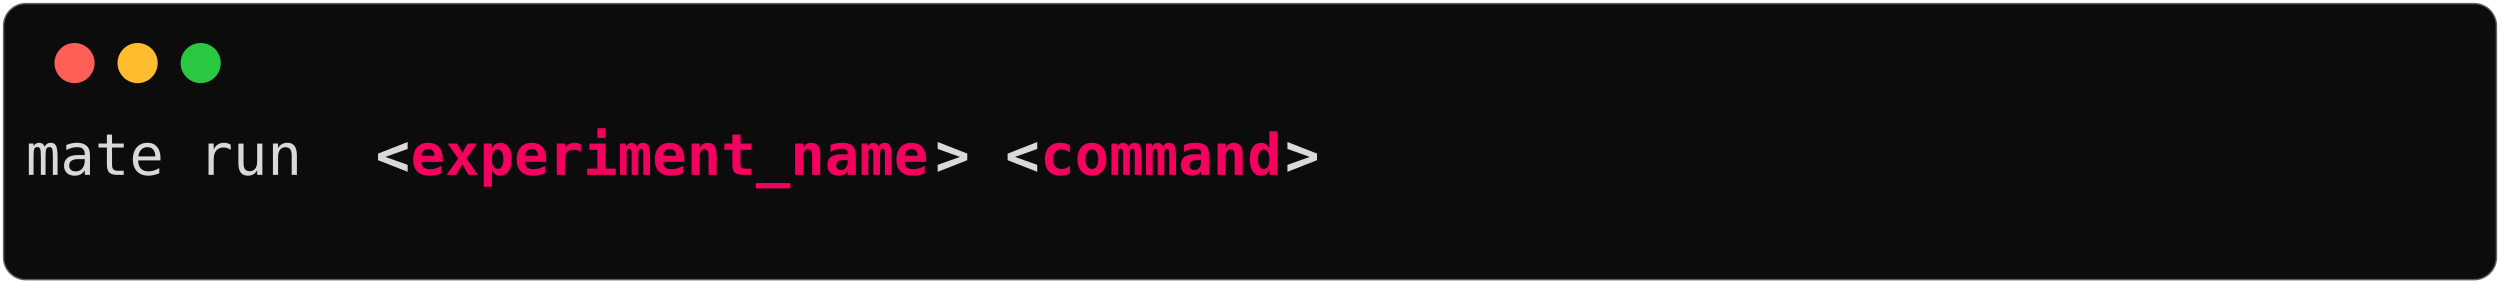
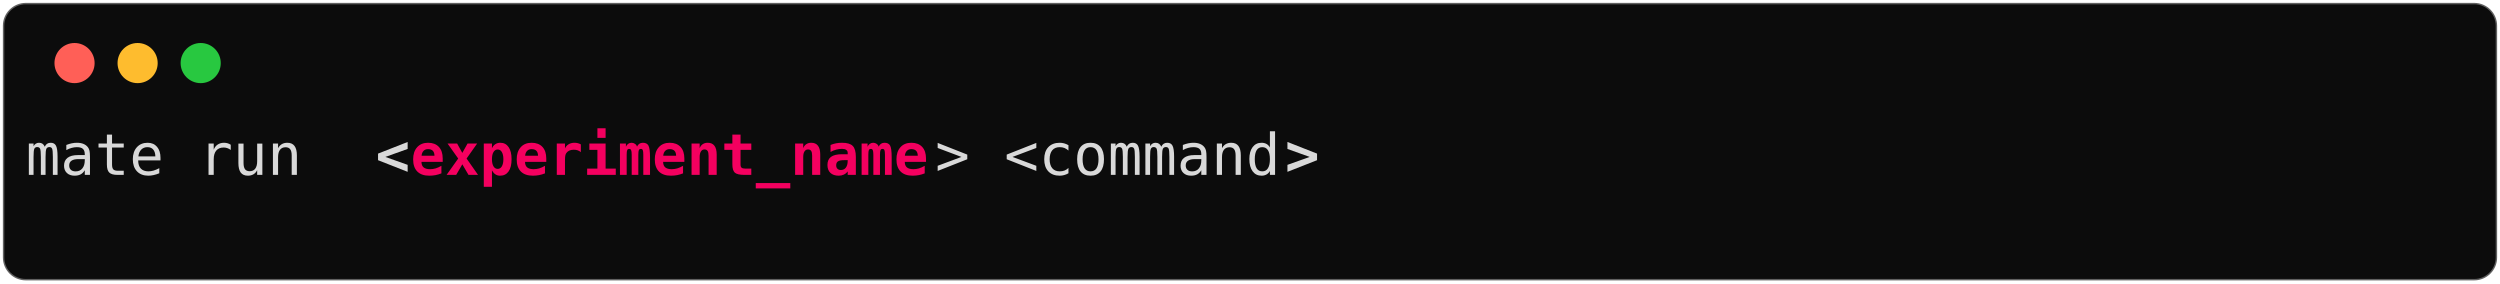
<svg xmlns="http://www.w3.org/2000/svg" class="rich-terminal" viewBox="0 0 872 98.8">
  <style>

    @font-face {
        font-family: "Fira Code";
        src: local("FiraCode-Regular"),
                url("https://cdnjs.cloudflare.com/ajax/libs/firacode/6.2.0/woff2/FiraCode-Regular.woff2") format("woff2"),
                url("https://cdnjs.cloudflare.com/ajax/libs/firacode/6.2.0/woff/FiraCode-Regular.woff") format("woff");
        font-style: normal;
        font-weight: 400;
    }
    @font-face {
        font-family: "Fira Code";
        src: local("FiraCode-Bold"),
                url("https://cdnjs.cloudflare.com/ajax/libs/firacode/6.2.0/woff2/FiraCode-Bold.woff2") format("woff2"),
                url("https://cdnjs.cloudflare.com/ajax/libs/firacode/6.2.0/woff/FiraCode-Bold.woff") format("woff");
        font-style: bold;
        font-weight: 700;
    }

-     .terminal-3042674117-matrix {
+     .terminal-3533529606-matrix {
        font-family: Fira Code, monospace;
        font-size: 20px;
        line-height: 24.4px;
        font-variant-east-asian: full-width;
    }

-     .terminal-3042674117-title {
+     .terminal-3533529606-title {
        font-size: 18px;
        font-weight: bold;
        font-family: arial;
    }

-     .terminal-3042674117-r1 { fill: #d9d9d9 }
- .terminal-3042674117-r2 { fill: #d9d9d9;font-weight: bold }
- .terminal-3042674117-r3 { fill: #f4005f;font-weight: bold }
+     .terminal-3533529606-r1 { fill: #d9d9d9 }
+ .terminal-3533529606-r2 { fill: #d9d9d9;font-weight: bold }
+ .terminal-3533529606-r3 { fill: #f4005f;font-weight: bold }
    </style>
  <defs>
-     <clipPath id="terminal-3042674117-clip-terminal">
+     <clipPath id="terminal-3533529606-clip-terminal">
      <rect x="0" y="0" width="853.0" height="47.8" />
    </clipPath>
-     <clipPath id="terminal-3042674117-line-0">
+     <clipPath id="terminal-3533529606-line-0">
      <rect x="0" y="1.5" width="854" height="24.65" />
    </clipPath>
  </defs>
  <rect fill="#0c0c0c" stroke="rgba(255,255,255,0.35)" stroke-width="1" x="1" y="1" width="870" height="96.8" rx="8" />
  <g transform="translate(26,22)">
    <circle cx="0" cy="0" r="7" fill="#ff5f57" />
    <circle cx="22" cy="0" r="7" fill="#febc2e" />
    <circle cx="44" cy="0" r="7" fill="#28c840" />
  </g>
-   <g transform="translate(9, 41)" clip-path="url(#terminal-3042674117-clip-terminal)">
-     <g class="terminal-3042674117-matrix">
-       <text class="terminal-3042674117-r1" x="0" y="20" textLength="122" clip-path="url(#terminal-3042674117-line-0)"> mate run </text>
-       <text class="terminal-3042674117-r2" x="122" y="20" textLength="12.2" clip-path="url(#terminal-3042674117-line-0)">&lt;</text>
-       <text class="terminal-3042674117-r3" x="134.2" y="20" textLength="183" clip-path="url(#terminal-3042674117-line-0)">experiment_name</text>
-       <text class="terminal-3042674117-r2" x="317.2" y="20" textLength="12.2" clip-path="url(#terminal-3042674117-line-0)">&gt;</text>
-       <text class="terminal-3042674117-r2" x="341.6" y="20" textLength="12.2" clip-path="url(#terminal-3042674117-line-0)">&lt;</text>
-       <text class="terminal-3042674117-r3" x="353.8" y="20" textLength="85.4" clip-path="url(#terminal-3042674117-line-0)">command</text>
-       <text class="terminal-3042674117-r2" x="439.2" y="20" textLength="12.2" clip-path="url(#terminal-3042674117-line-0)">&gt;</text>
-       <text class="terminal-3042674117-r1" x="854" y="20" textLength="12.2" clip-path="url(#terminal-3042674117-line-0)">
+   <g transform="translate(9, 41)" clip-path="url(#terminal-3533529606-clip-terminal)">
+     <g class="terminal-3533529606-matrix">
+       <text class="terminal-3533529606-r1" x="0" y="20" textLength="122" clip-path="url(#terminal-3533529606-line-0)"> mate run </text>
+       <text class="terminal-3533529606-r2" x="122" y="20" textLength="12.2" clip-path="url(#terminal-3533529606-line-0)">&lt;</text>
+       <text class="terminal-3533529606-r3" x="134.2" y="20" textLength="183" clip-path="url(#terminal-3533529606-line-0)">experiment_name</text>
+       <text class="terminal-3533529606-r1" x="317.2" y="20" textLength="122" clip-path="url(#terminal-3533529606-line-0)">&gt; &lt;command</text>
+       <text class="terminal-3533529606-r2" x="439.2" y="20" textLength="12.2" clip-path="url(#terminal-3533529606-line-0)">&gt;</text>
+       <text class="terminal-3533529606-r1" x="854" y="20" textLength="12.2" clip-path="url(#terminal-3533529606-line-0)">
</text>
-       <text class="terminal-3042674117-r1" x="854" y="44.4" textLength="12.2" clip-path="url(#terminal-3042674117-line-1)">
+       <text class="terminal-3533529606-r1" x="854" y="44.4" textLength="12.2" clip-path="url(#terminal-3533529606-line-1)">
</text>
    </g>
  </g>
</svg>
